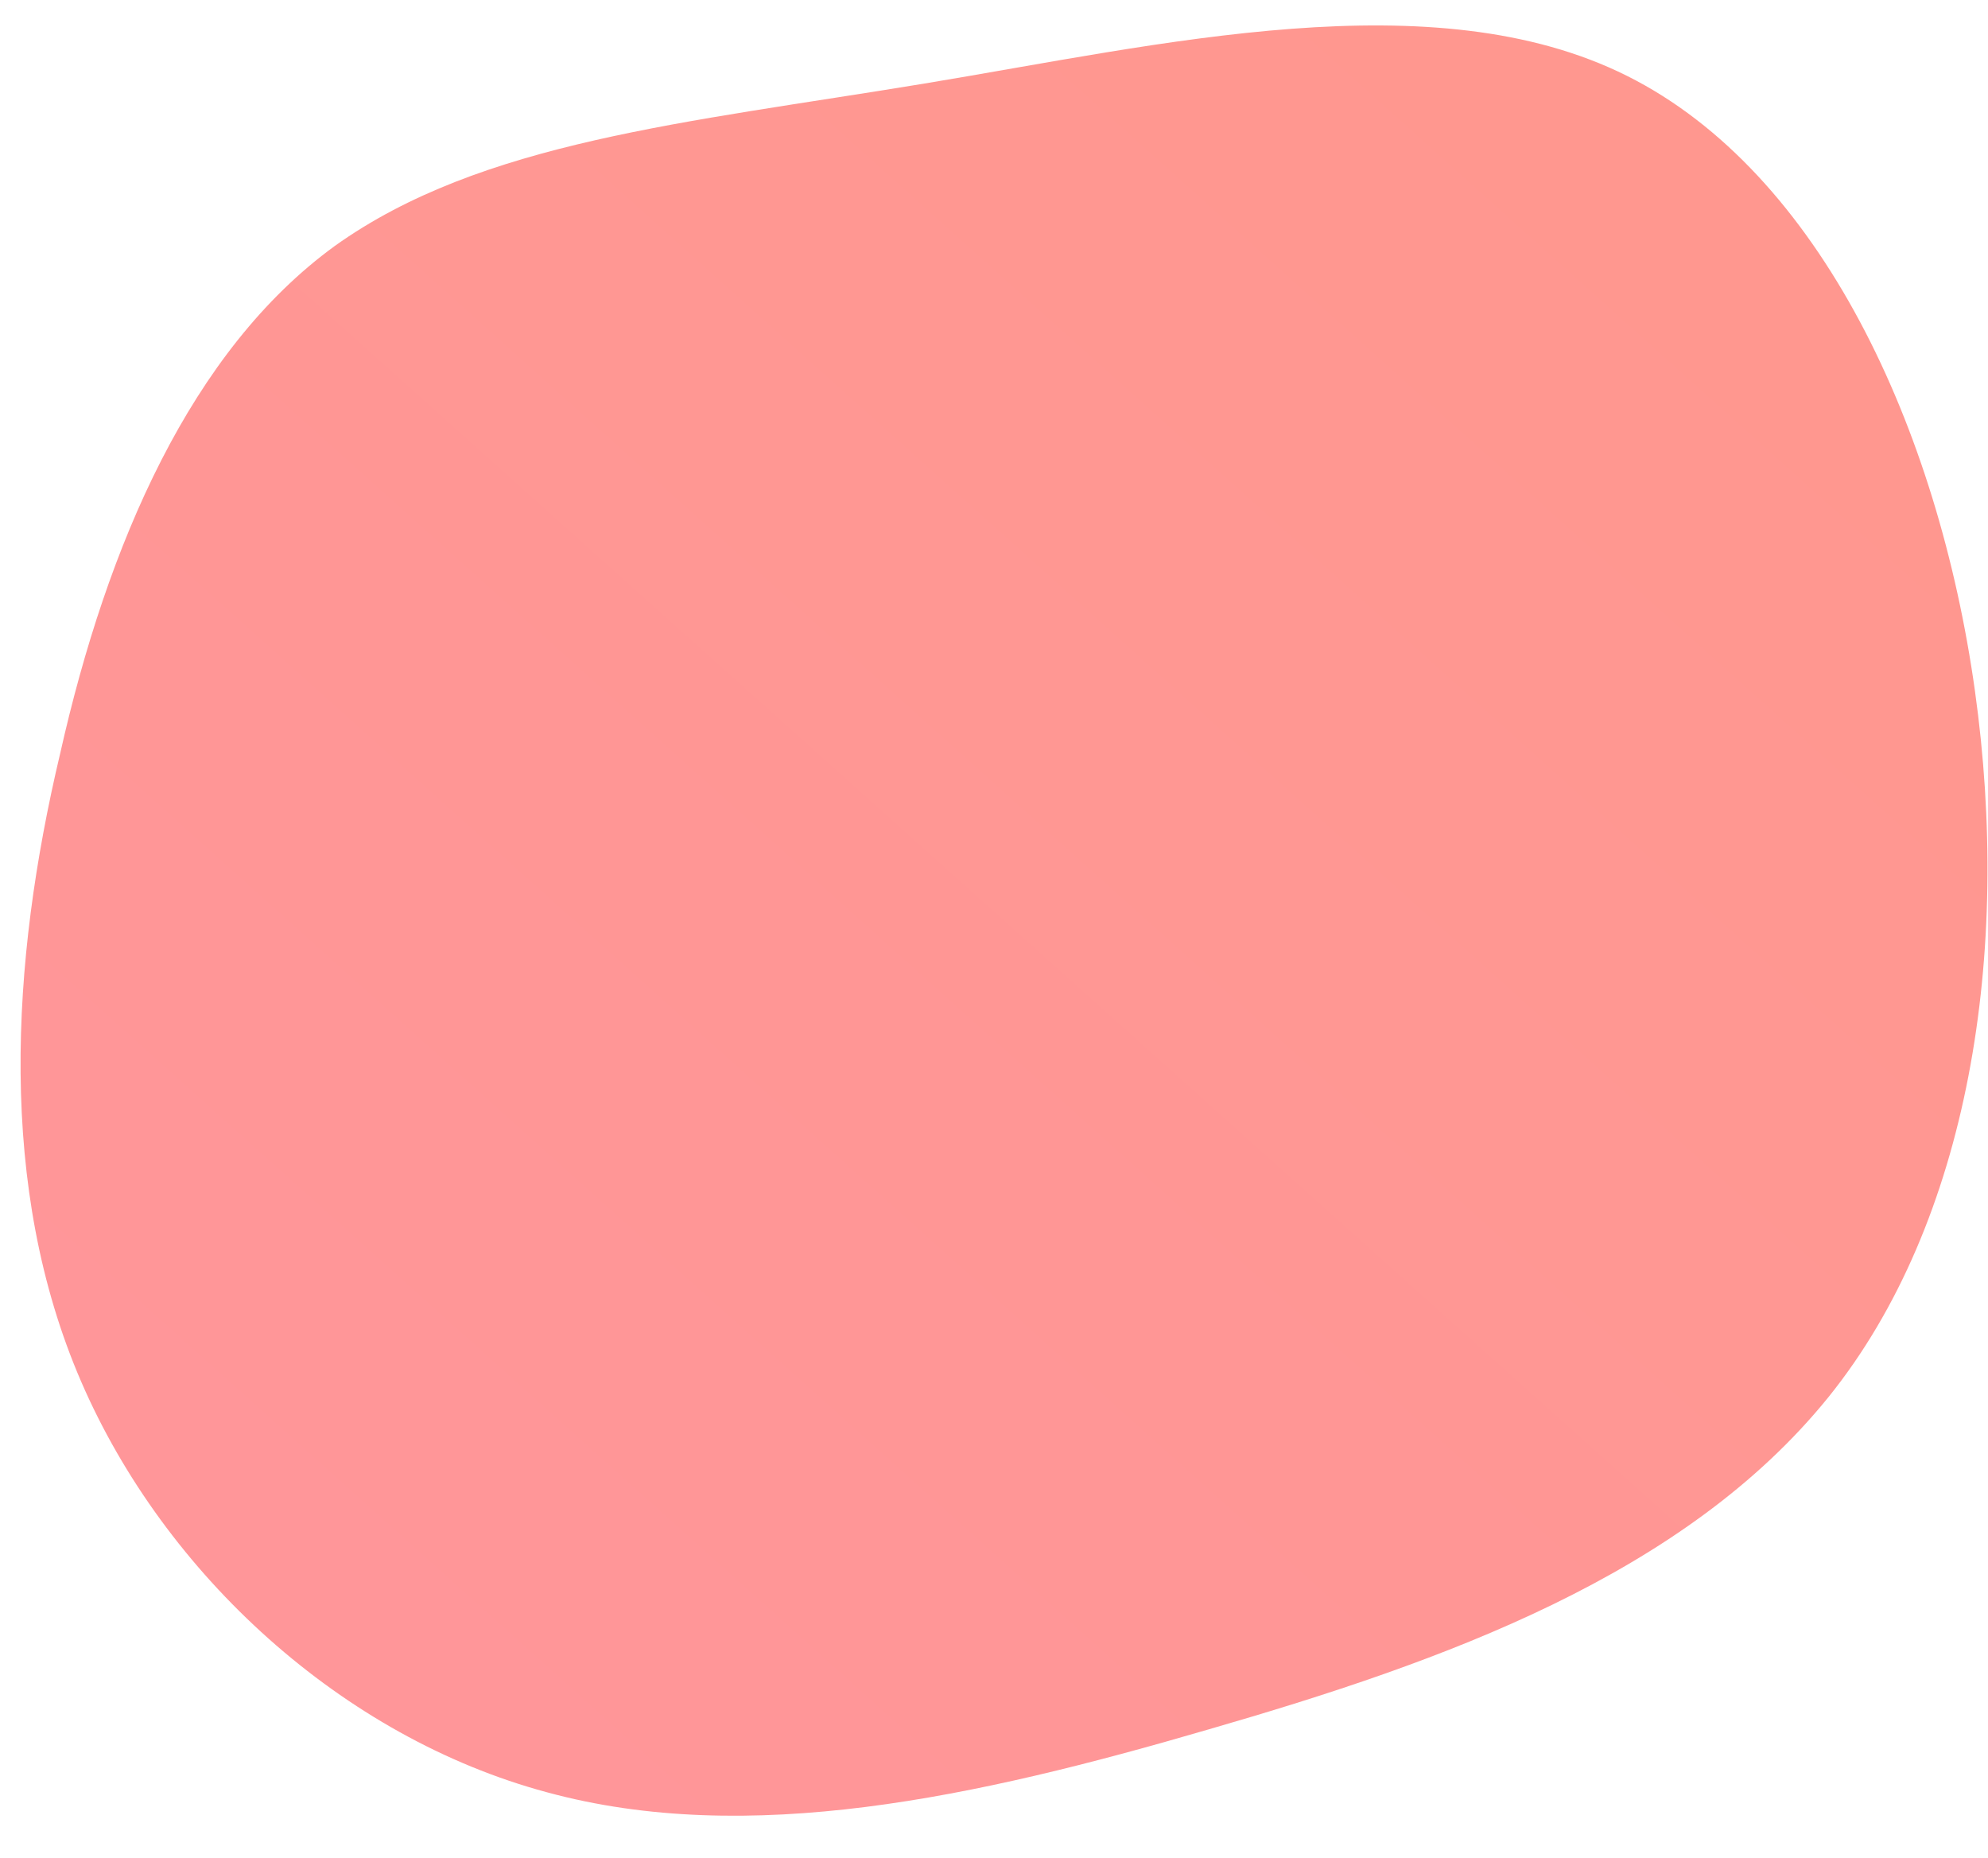
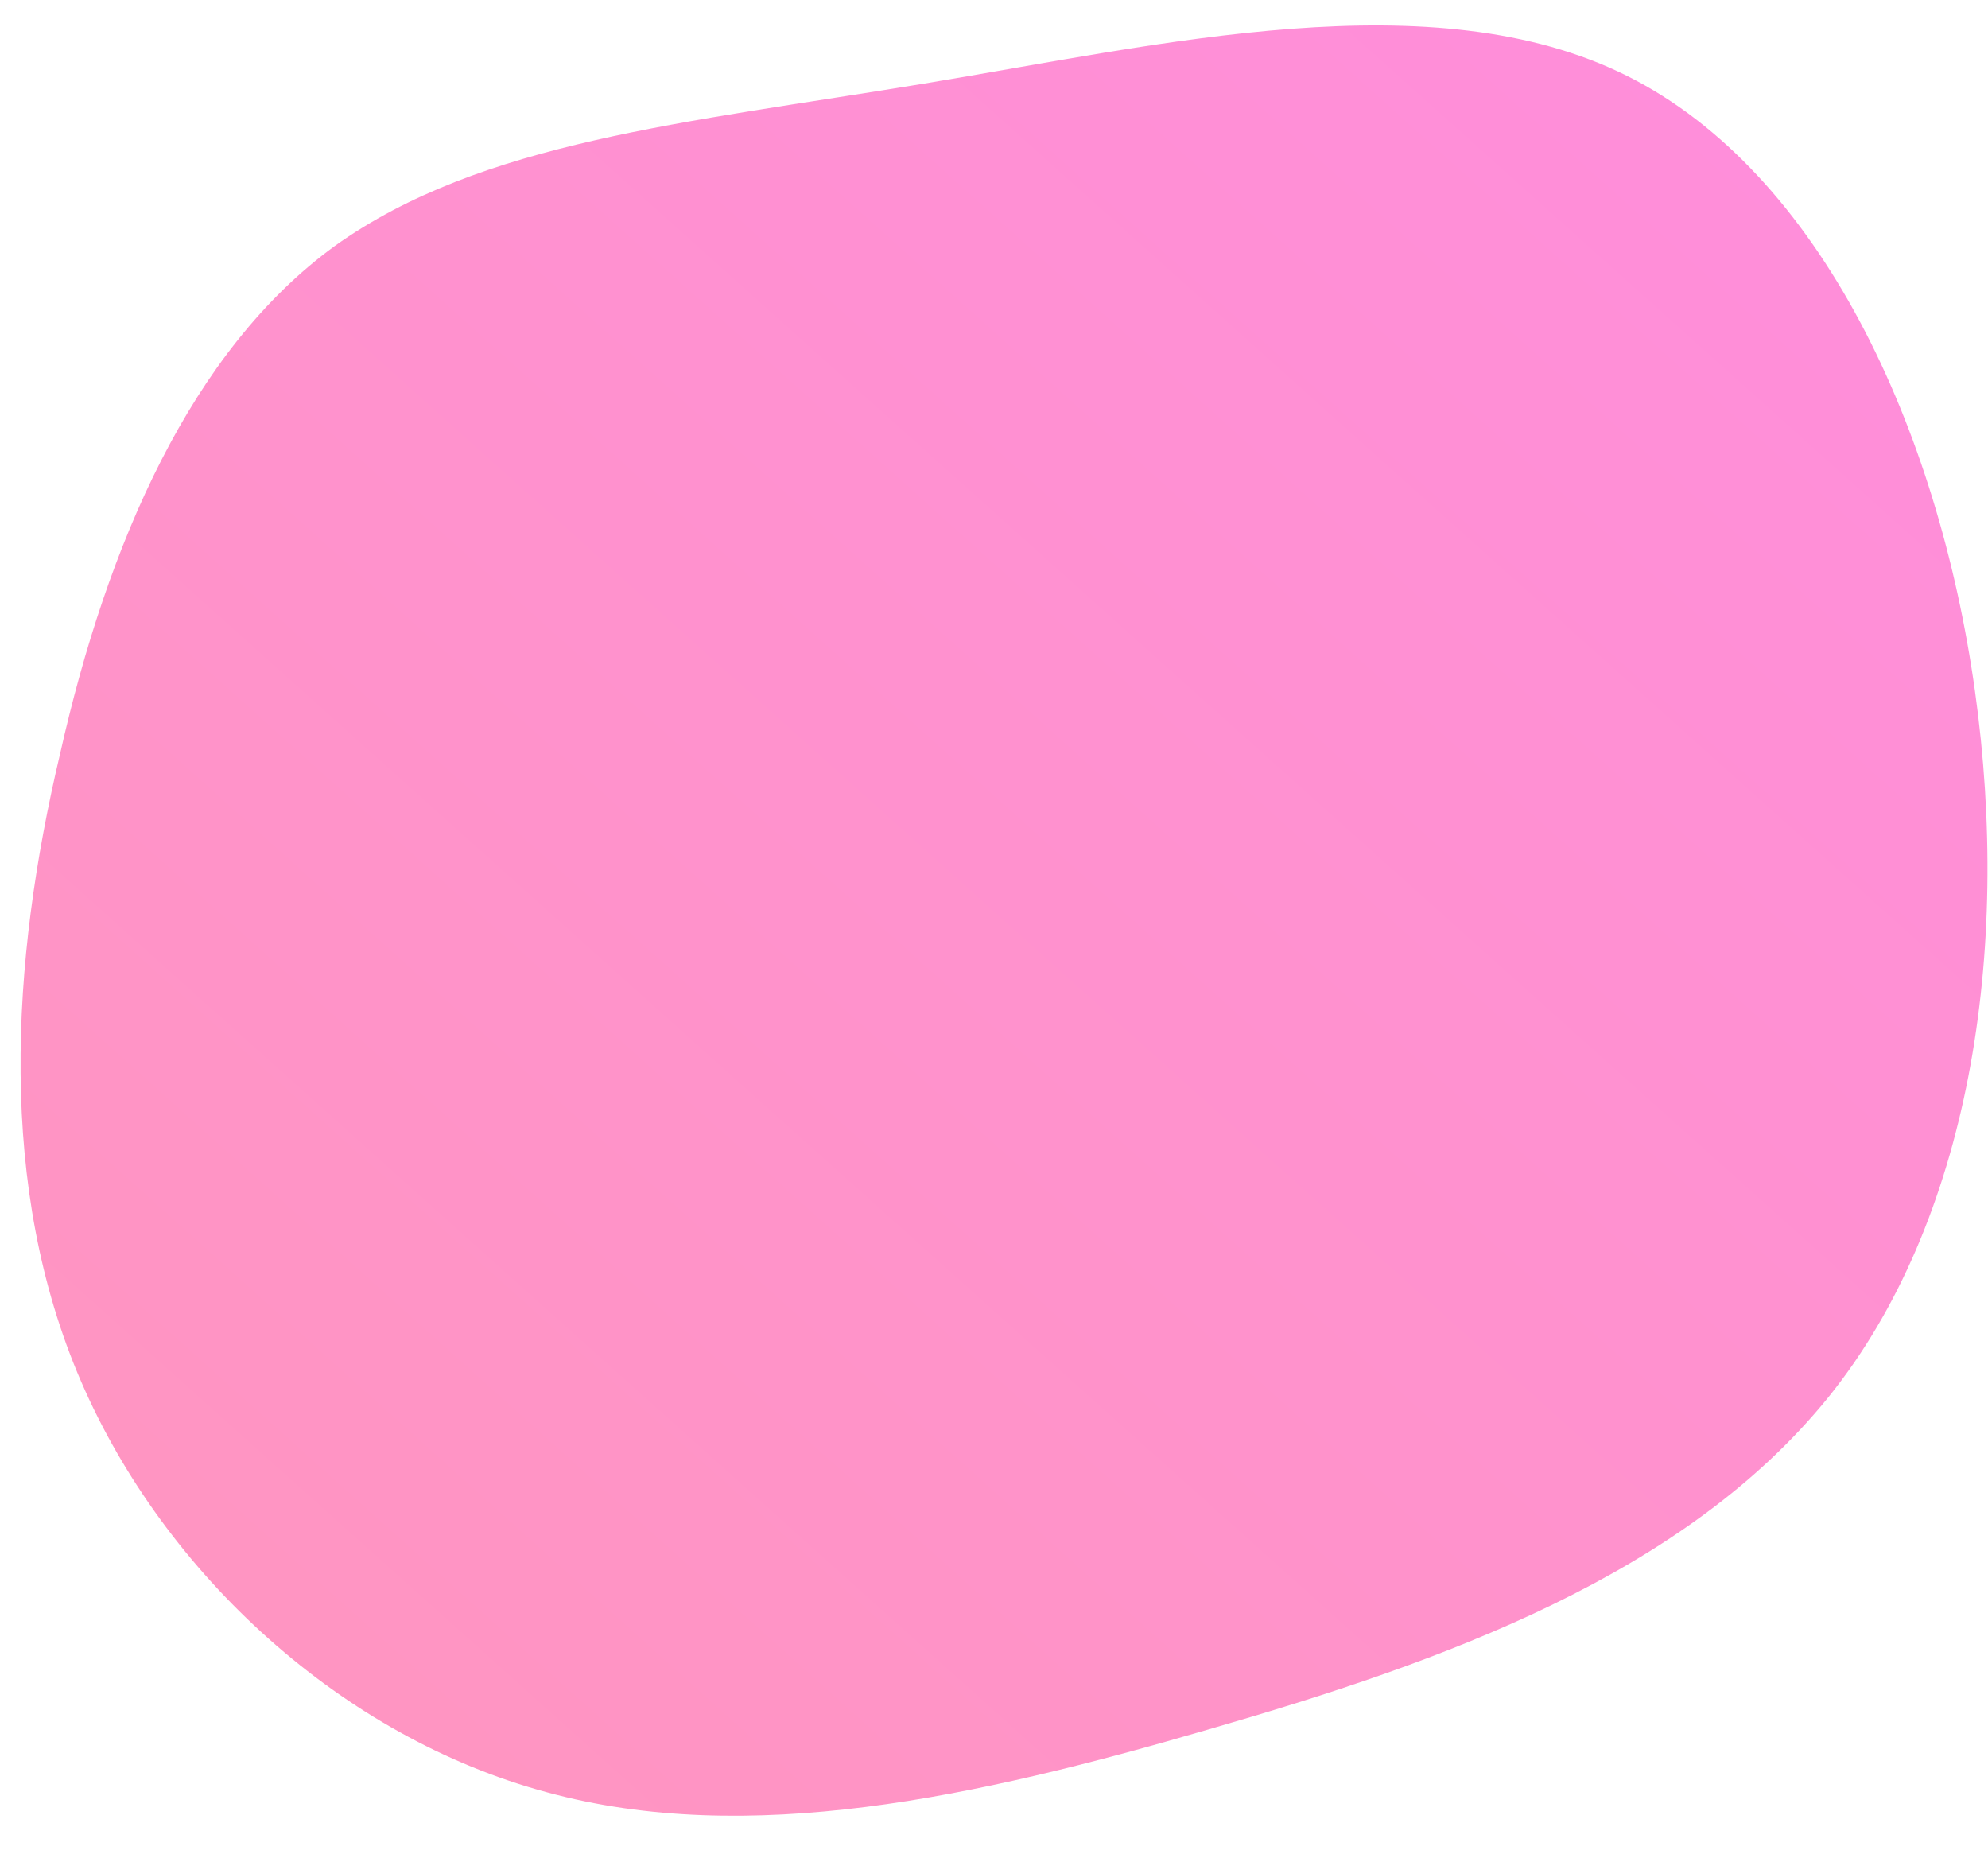
<svg xmlns="http://www.w3.org/2000/svg" id="sw-js-blob-svg" viewBox="16 16 76 71">
  <defs>
    <linearGradient id="sw-gradient" x1="0" x2="1" y1="1" y2="0">
-       <stop id="stop1" stop-color="rgba(275, 150, 155, 1)" offset="0%" />
-       <stop id="stop2" stop-color="rgba(271, 151, 141, 1)" offset="100%" />
+       <stop id="stop1" stop-color="#ff96be" offset="0%" />
+       <stop id="stop2" stop-color="#ff8ddd" offset="100%" />
    </linearGradient>
  </defs>
  <path fill="url(#sw-gradient)" d="M28.2,-31.1C35.6,-27.4,40.1,-17.6,41.5,-7.6C42.9,2.4,41.3,12.7,35.9,19.4C30.4,26.2,21.2,29.5,12.2,32.1C3.3,34.7,-5.4,36.6,-13.1,34.5C-20.9,32.4,-27.7,26.2,-30.9,18.8C-34.1,11.4,-33.6,2.8,-31.7,-5.2C-29.9,-13.2,-26.7,-20.6,-21.2,-24.6C-15.6,-28.6,-7.8,-29.3,1.3,-30.8C10.4,-32.3,20.8,-34.8,28.2,-31.1Z" width="100%" height="100%" transform="translate(50 50)" style="transition: all 0.3s ease 0s;" stroke-width="0">
    </path>
</svg>
